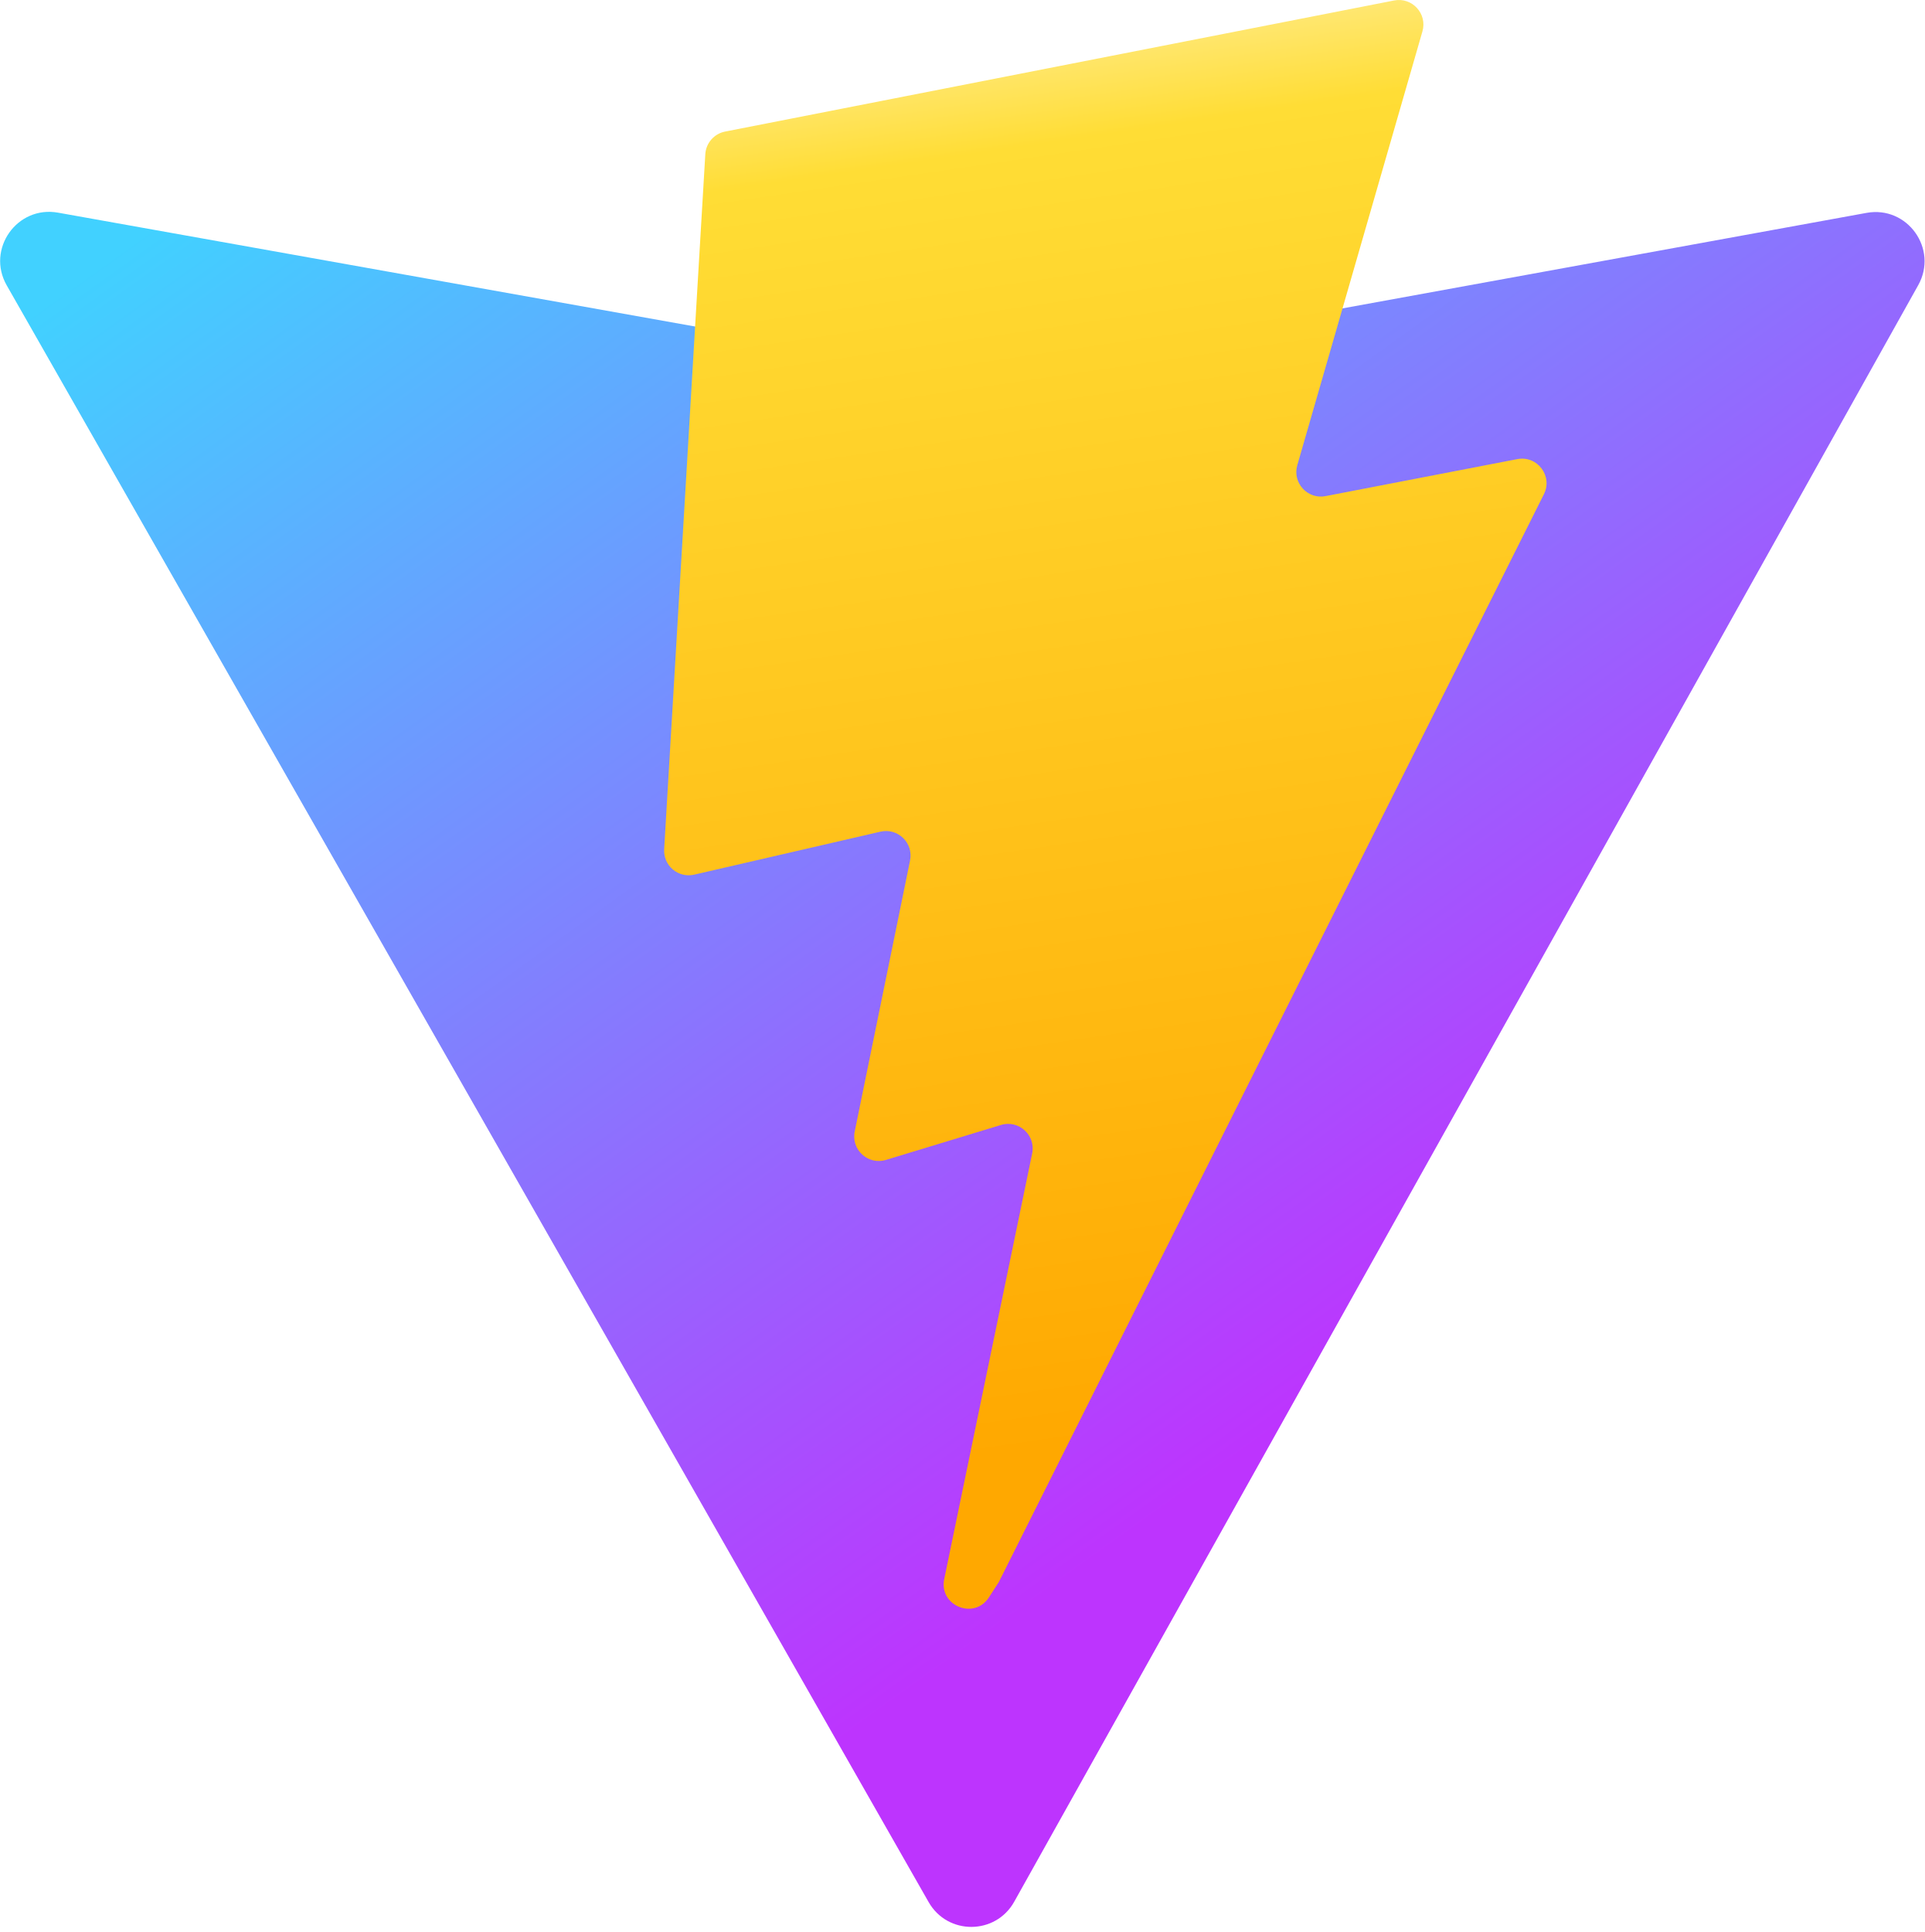
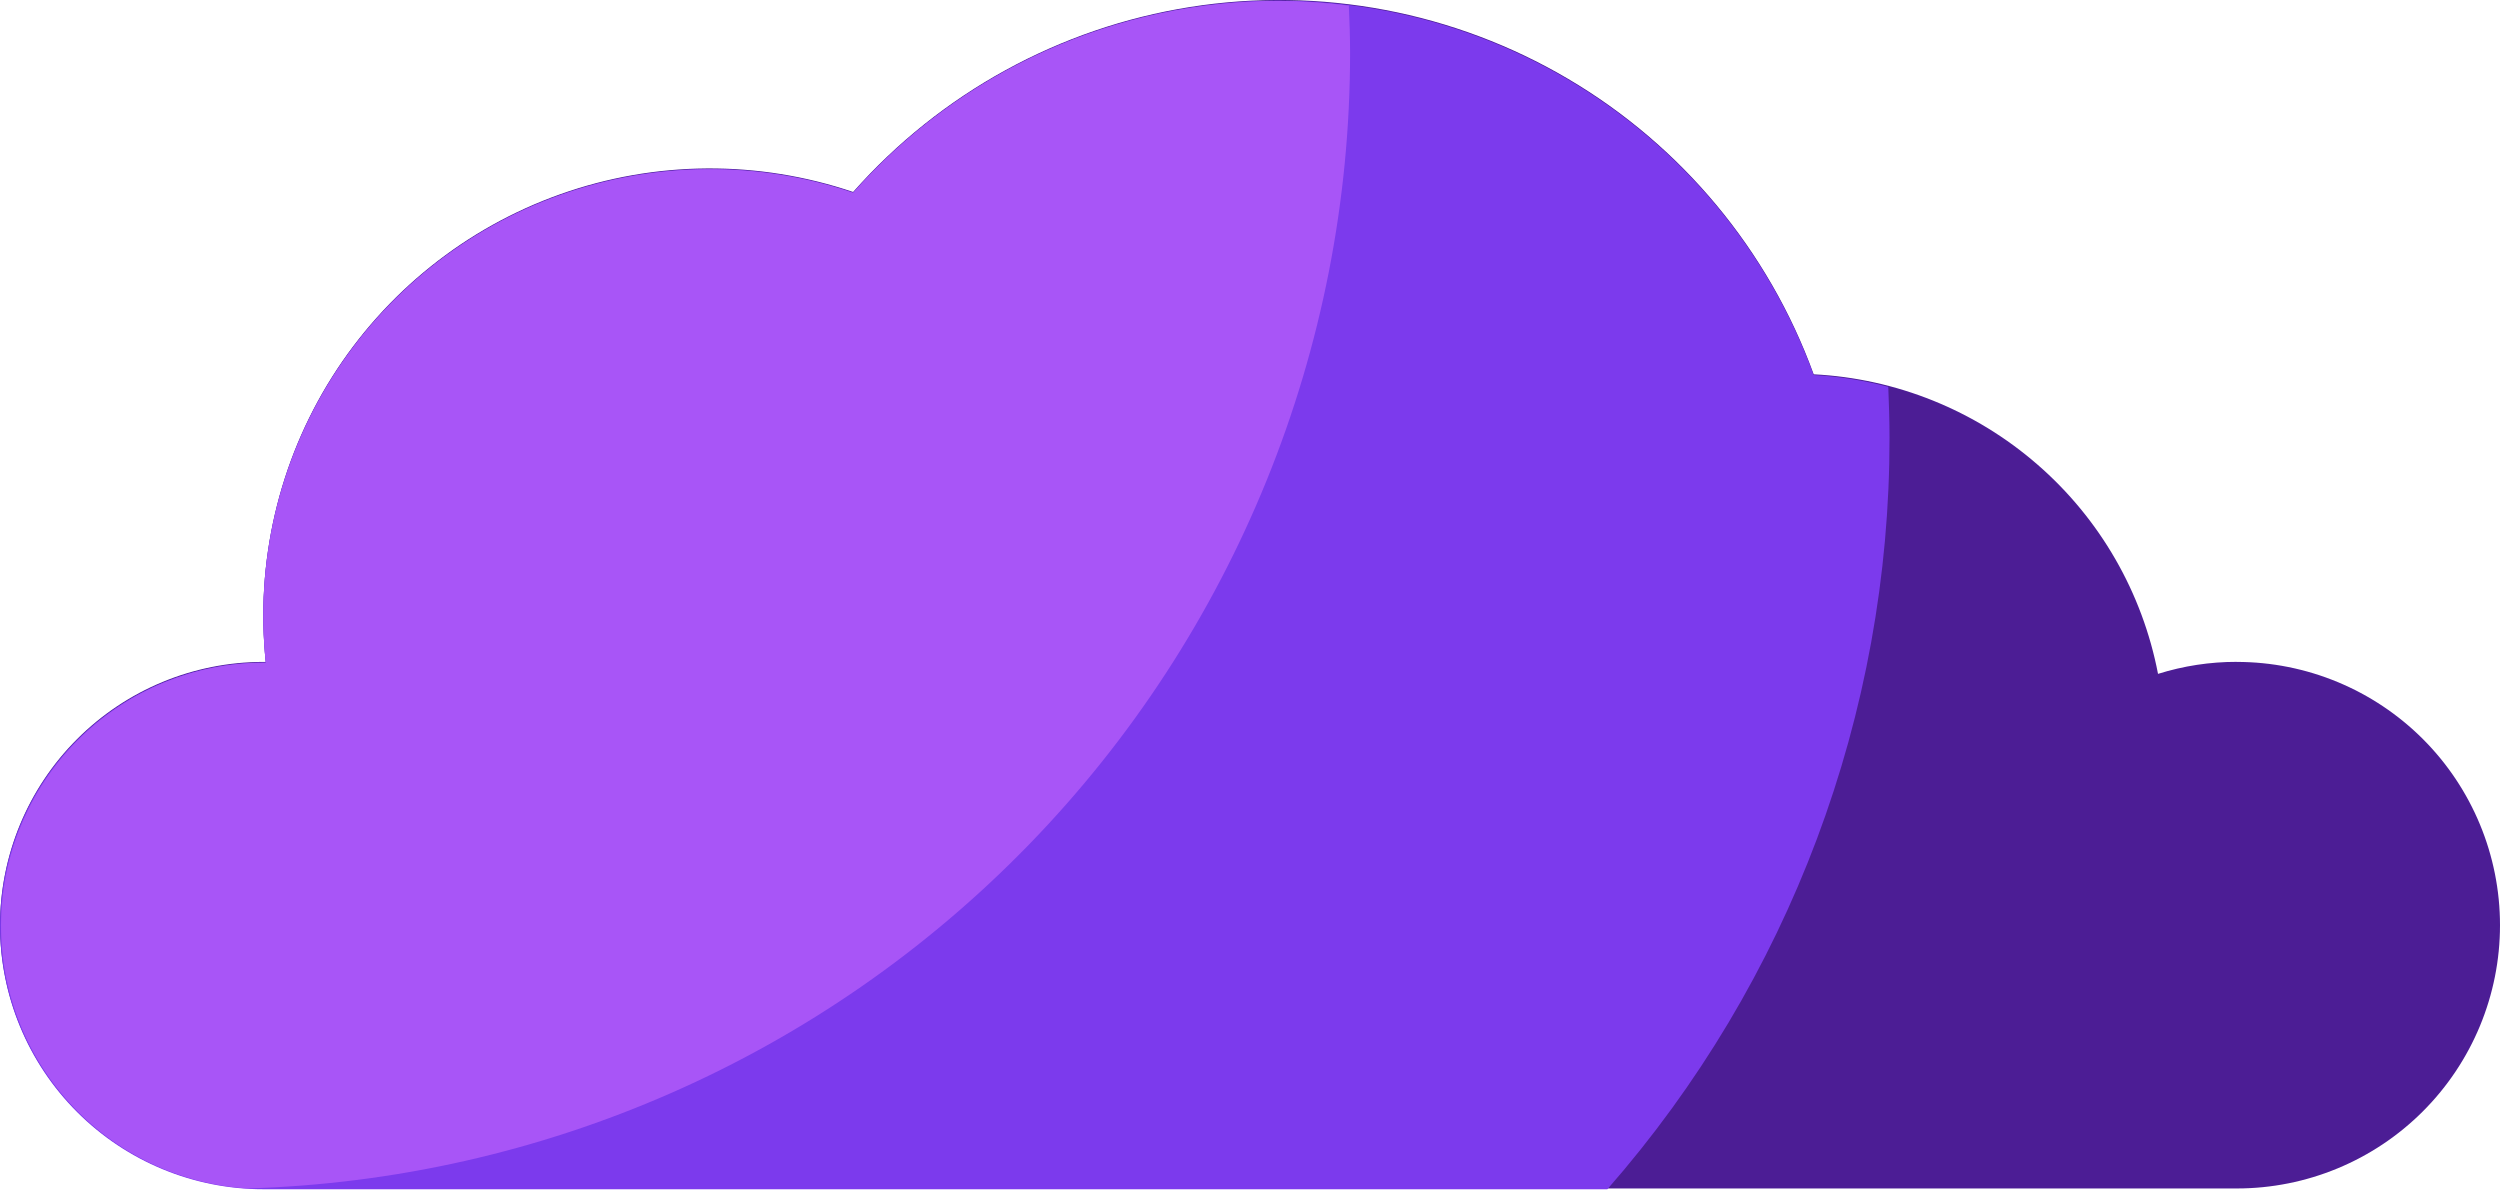
- <svg xmlns="http://www.w3.org/2000/svg" aria-hidden="true" role="img" class="iconify iconify--logos" width="31.88" height="32" preserveAspectRatio="xMidYMid meet" viewBox="0 0 256 257">
-   <defs>
-     <linearGradient id="IconifyId1813088fe1fbc01fb466" x1="-.828%" x2="57.636%" y1="7.652%" y2="78.411%">
-       <stop offset="0%" stop-color="#41D1FF" />
-       <stop offset="100%" stop-color="#BD34FE" />
-     </linearGradient>
-     <linearGradient id="IconifyId1813088fe1fbc01fb467" x1="43.376%" x2="50.316%" y1="2.242%" y2="89.03%">
-       <stop offset="0%" stop-color="#FFEA83" />
-       <stop offset="8.333%" stop-color="#FFDD35" />
-       <stop offset="100%" stop-color="#FFA800" />
-     </linearGradient>
-   </defs>
-   <path fill="url(#IconifyId1813088fe1fbc01fb466)" d="M255.153 37.938L134.897 252.976c-2.483 4.44-8.862 4.466-11.382.048L.875 37.958c-2.746-4.814 1.371-10.646 6.827-9.67l120.385 21.517a6.537 6.537 0 0 0 2.322-.004l117.867-21.483c5.438-.991 9.574 4.796 6.877 9.62Z" />
-   <path fill="url(#IconifyId1813088fe1fbc01fb467)" d="M185.432.063L96.44 17.501a3.268 3.268 0 0 0-2.634 3.014l-5.474 92.456a3.268 3.268 0 0 0 3.997 3.378l24.777-5.718c2.318-.535 4.413 1.507 3.936 3.838l-7.361 36.047c-.495 2.426 1.782 4.5 4.151 3.78l15.304-4.649c2.372-.72 4.652 1.36 4.15 3.788l-11.698 56.621c-.732 3.542 3.979 5.473 5.943 2.437l1.313-2.028l72.516-144.72c1.215-2.423-.88-5.186-3.54-4.672l-25.505 4.922c-2.396.462-4.435-1.77-3.759-4.114l16.646-57.705c.677-2.35-1.37-4.583-3.769-4.113Z" />
+ <svg xmlns="http://www.w3.org/2000/svg" version="1.1" viewBox="87.47 175.83 337.05 160.34">
+   <g id="surface1">
+     <path style="stroke:none;fill-rule:nonzero;fill:#4c1d95;fill-opacity:1;" d="M 389.027 265.062 C 385.426 265.055 381.848 265.605 378.414 266.68 C 376.309 255.727 370.594 245.789 362.168 238.469 C 353.762 231.152 343.129 226.855 331.992 226.293 C 325.902 209.562 314.18 195.469 298.848 186.441 C 283.512 177.402 265.5 173.984 247.922 176.773 C 230.348 179.562 214.277 188.379 202.488 201.711 C 189.68 197.379 175.777 197.48 163.035 202.004 C 150.297 206.527 139.445 215.215 132.234 226.652 C 125.027 238.09 121.883 251.625 123.301 265.07 L 122.965 265.07 C 113.555 265.07 104.523 268.816 97.871 275.469 C 91.211 282.121 87.473 291.156 87.473 300.57 C 87.473 309.98 91.211 319.008 97.871 325.66 C 104.523 332.32 113.555 336.059 122.965 336.059 L 389.027 336.059 C 398.438 336.059 407.469 332.32 414.125 325.66 C 420.777 319.008 424.52 309.98 424.52 300.57 C 424.52 291.156 420.777 282.121 414.125 275.469 C 407.469 268.816 398.438 265.07 389.027 265.07 Z M 389.027 265.062 " />
+     <path style="stroke:none;fill-rule:nonzero;fill:#7c3aed;fill-opacity:1;" d="M 342.215 234.805 C 342.215 232.52 342.133 230.246 342.047 227.984 C 338.762 227.113 335.387 226.578 331.992 226.395 C 325.902 209.668 314.18 195.57 298.848 186.543 C 283.512 177.504 265.5 174.086 247.922 176.875 C 230.348 179.664 214.277 188.48 202.488 201.812 C 189.68 197.48 175.777 197.586 163.035 202.105 C 150.297 206.629 139.445 215.316 132.234 226.754 C 125.027 238.191 121.883 251.73 123.301 265.172 L 122.965 265.172 C 113.555 265.172 104.523 268.918 97.871 275.57 C 91.211 282.223 87.473 291.262 87.473 300.672 C 87.473 310.082 91.211 319.113 97.871 325.766 C 104.523 332.422 113.555 336.164 122.965 336.164 L 304.176 336.164 C 328.734 308.121 342.258 272.082 342.215 234.805 Z M 342.215 234.805 " />
+     <path style="stroke:none;fill-rule:nonzero;fill:#a855f7;fill-opacity:1;" d="M 202.488 201.812 C 189.68 197.48 175.777 197.586 163.035 202.105 C 150.297 206.629 139.445 215.316 132.234 226.754 C 125.027 238.191 121.883 251.73 123.301 265.172 L 122.965 265.172 C 113.773 265.207 104.941 268.809 98.355 275.219 C 91.762 281.637 87.91 290.359 87.625 299.551 C 87.34 308.742 90.633 317.691 96.816 324.496 C 102.992 331.312 111.586 335.453 120.754 336.059 C 160.578 334.918 198.418 318.285 226.176 289.715 C 253.938 261.148 269.488 222.848 269.488 183.008 C 269.488 180.848 269.418 178.703 269.32 176.59 C 266.203 176.18 263.062 175.961 259.918 175.945 C 249.059 175.93 238.324 178.234 228.414 182.691 C 218.512 187.156 209.672 193.676 202.488 201.812 Z M 202.488 201.812 " />
+   </g>
</svg>
